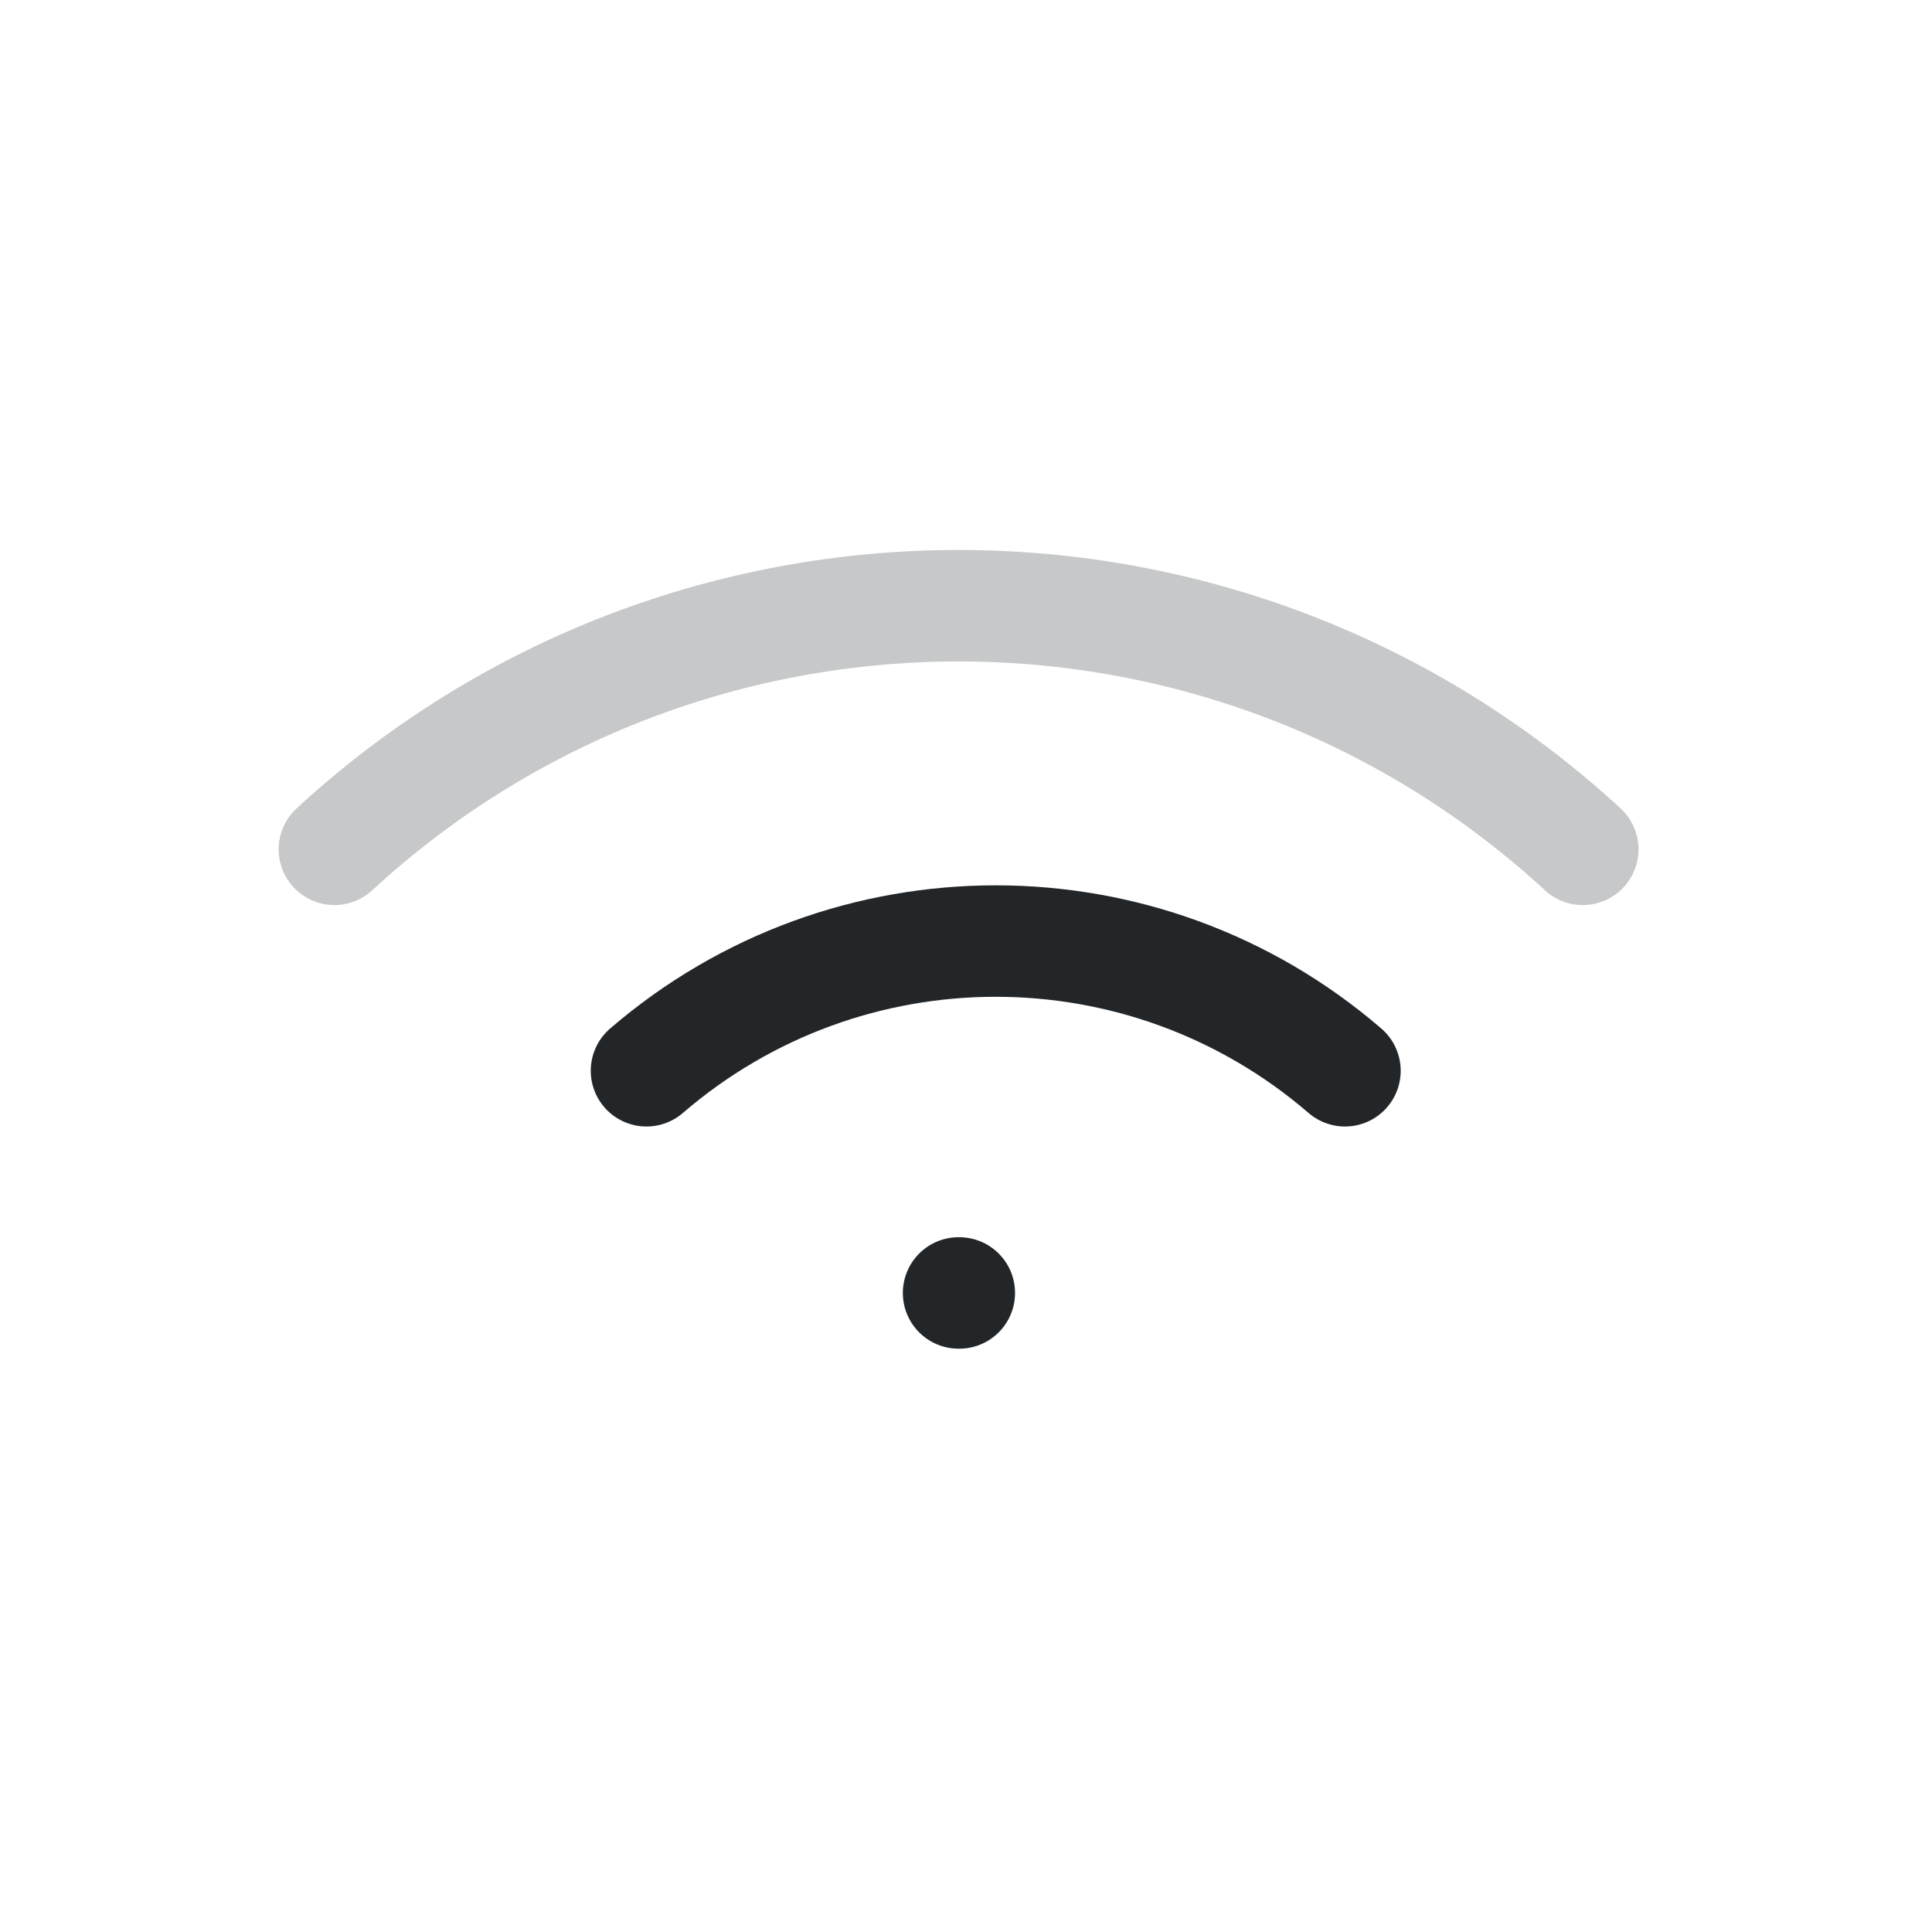
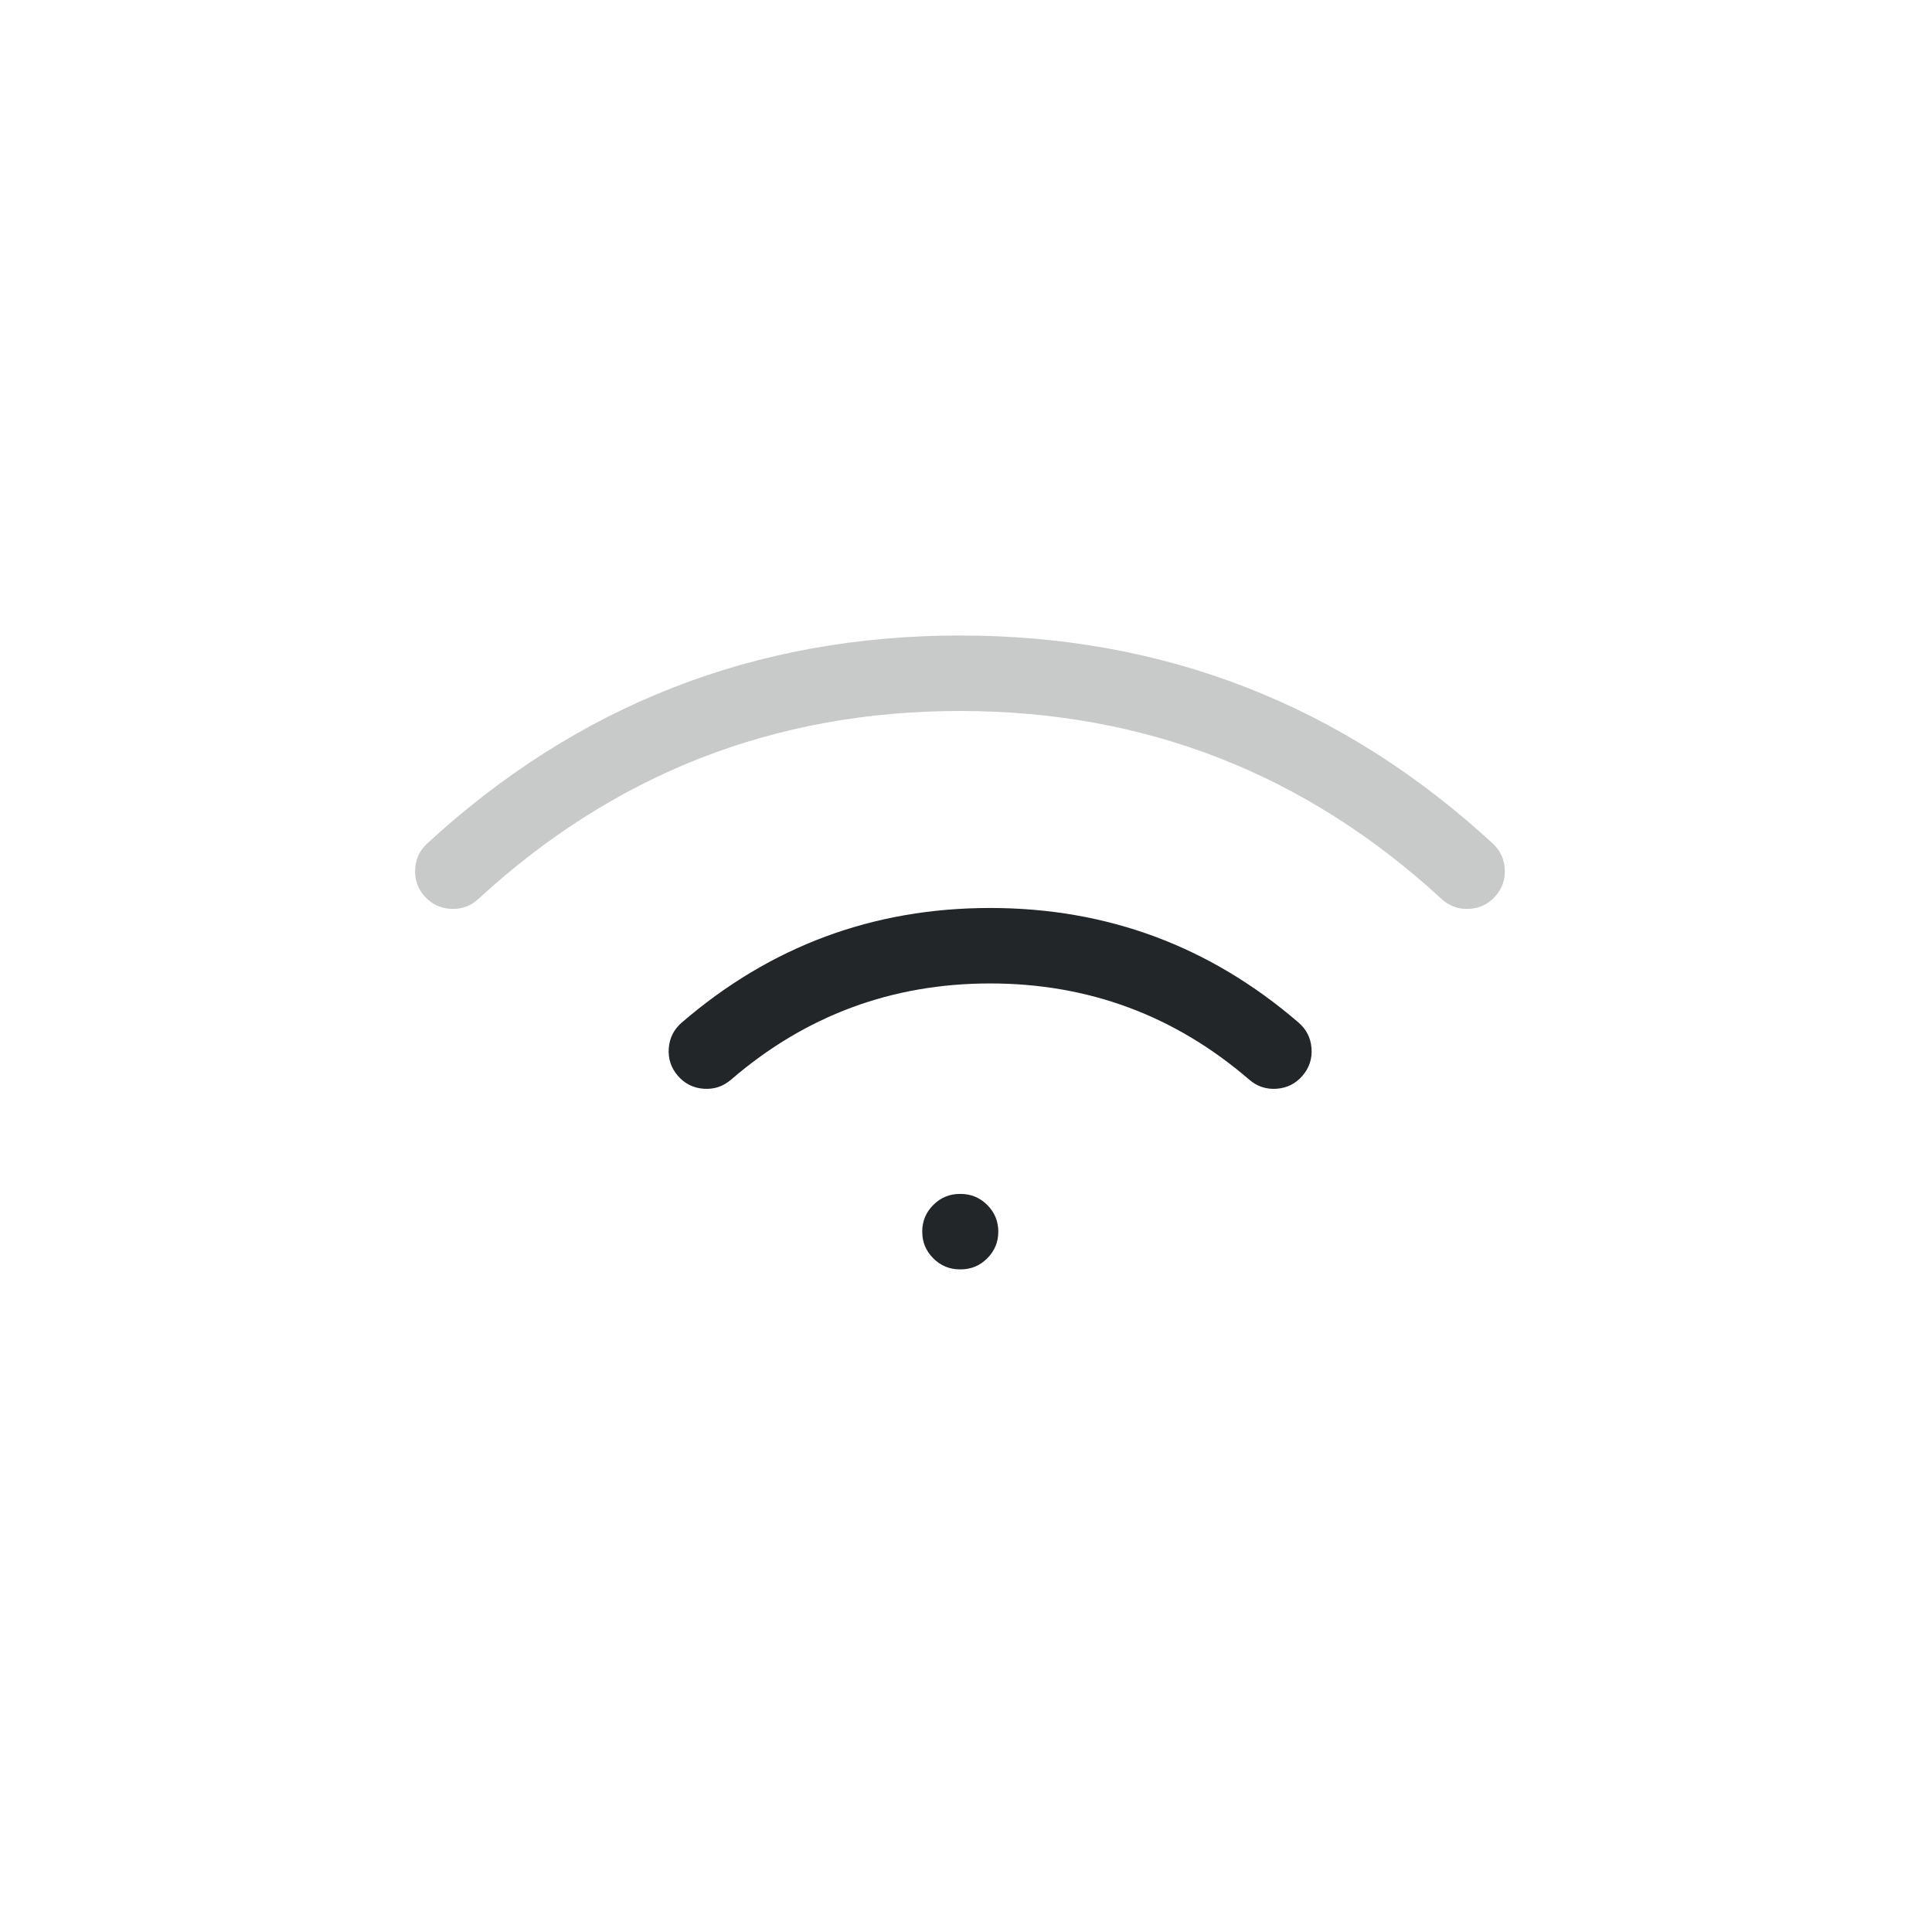
- <svg xmlns="http://www.w3.org/2000/svg" width="16" height="16" viewBox="-1.0 1.0 26.0 20.0" fill="none">
+ <svg xmlns="http://www.w3.org/2000/svg" width="16" height="16" viewBox="-4.0 -2.0 32.0 26.0">
  <defs>
    <style id="current-color-scheme" type="text/css">.ColorScheme-Text { color: #232629; }</style>
  </defs>
-   <path d="M11.9 15.4h.01" stroke="currentColor" stroke-width="1.5" stroke-linecap="round" stroke-linejoin="round" class="ColorScheme-Text" />
-   <path d="M3.5 9.43a12.4 12.4 0 0 1 16.8 0" stroke="currentColor" stroke-width="1.5" stroke-opacity="0.25" stroke-linecap="round" stroke-linejoin="round" class="ColorScheme-Text" />
-   <path d="M7.7 12.41a7.2 7.2 0 0 1 9.4 0" stroke="currentColor" stroke-width="1.5" stroke-linecap="round" stroke-linejoin="round" class="ColorScheme-Text" />
+   <path fill="currentColor" d="M11.9,14.775 L11.91,14.775 Q12.169,14.775 12.352,14.958 Q12.535,15.141 12.535,15.4 Q12.535,15.659 12.352,15.842 Q12.169,16.025 11.91,16.025 L11.9,16.025 Q11.641,16.025 11.458,15.842 Q11.275,15.659 11.275,15.4 Q11.275,15.141 11.458,14.958 Q11.641,14.775 11.9,14.775 Z" class="ColorScheme-Text" />
+   <path fill="currentColor" opacity="0.25" d="M3.077,8.97 Q6.816,5.526 11.9,5.526 Q16.984,5.526 20.723,8.97 Q20.914,9.146 20.924,9.404 Q20.935,9.663 20.76,9.853 Q20.584,10.044 20.326,10.054 Q20.067,10.065 19.877,9.89 Q16.496,6.776 11.9,6.776 Q7.304,6.776 3.923,9.89 Q3.733,10.065 3.474,10.054 Q3.216,10.044 3.04,9.853 Q2.865,9.663 2.876,9.404 Q2.886,9.146 3.077,8.97 Z" class="ColorScheme-Text" />
+   <path fill="currentColor" d="M7.292,11.937 Q9.494,10.039 12.4,10.039 Q15.306,10.039 17.508,11.937 Q17.704,12.106 17.723,12.364 Q17.742,12.622 17.573,12.818 Q17.404,13.014 17.146,13.033 Q16.888,13.052 16.692,12.883 Q14.842,11.289 12.4,11.289 Q9.958,11.289 8.108,12.883 Q7.912,13.052 7.654,13.033 Q7.396,13.014 7.227,12.818 Q7.058,12.622 7.077,12.364 Q7.096,12.106 7.292,11.937 Z" class="ColorScheme-Text" />
</svg>
